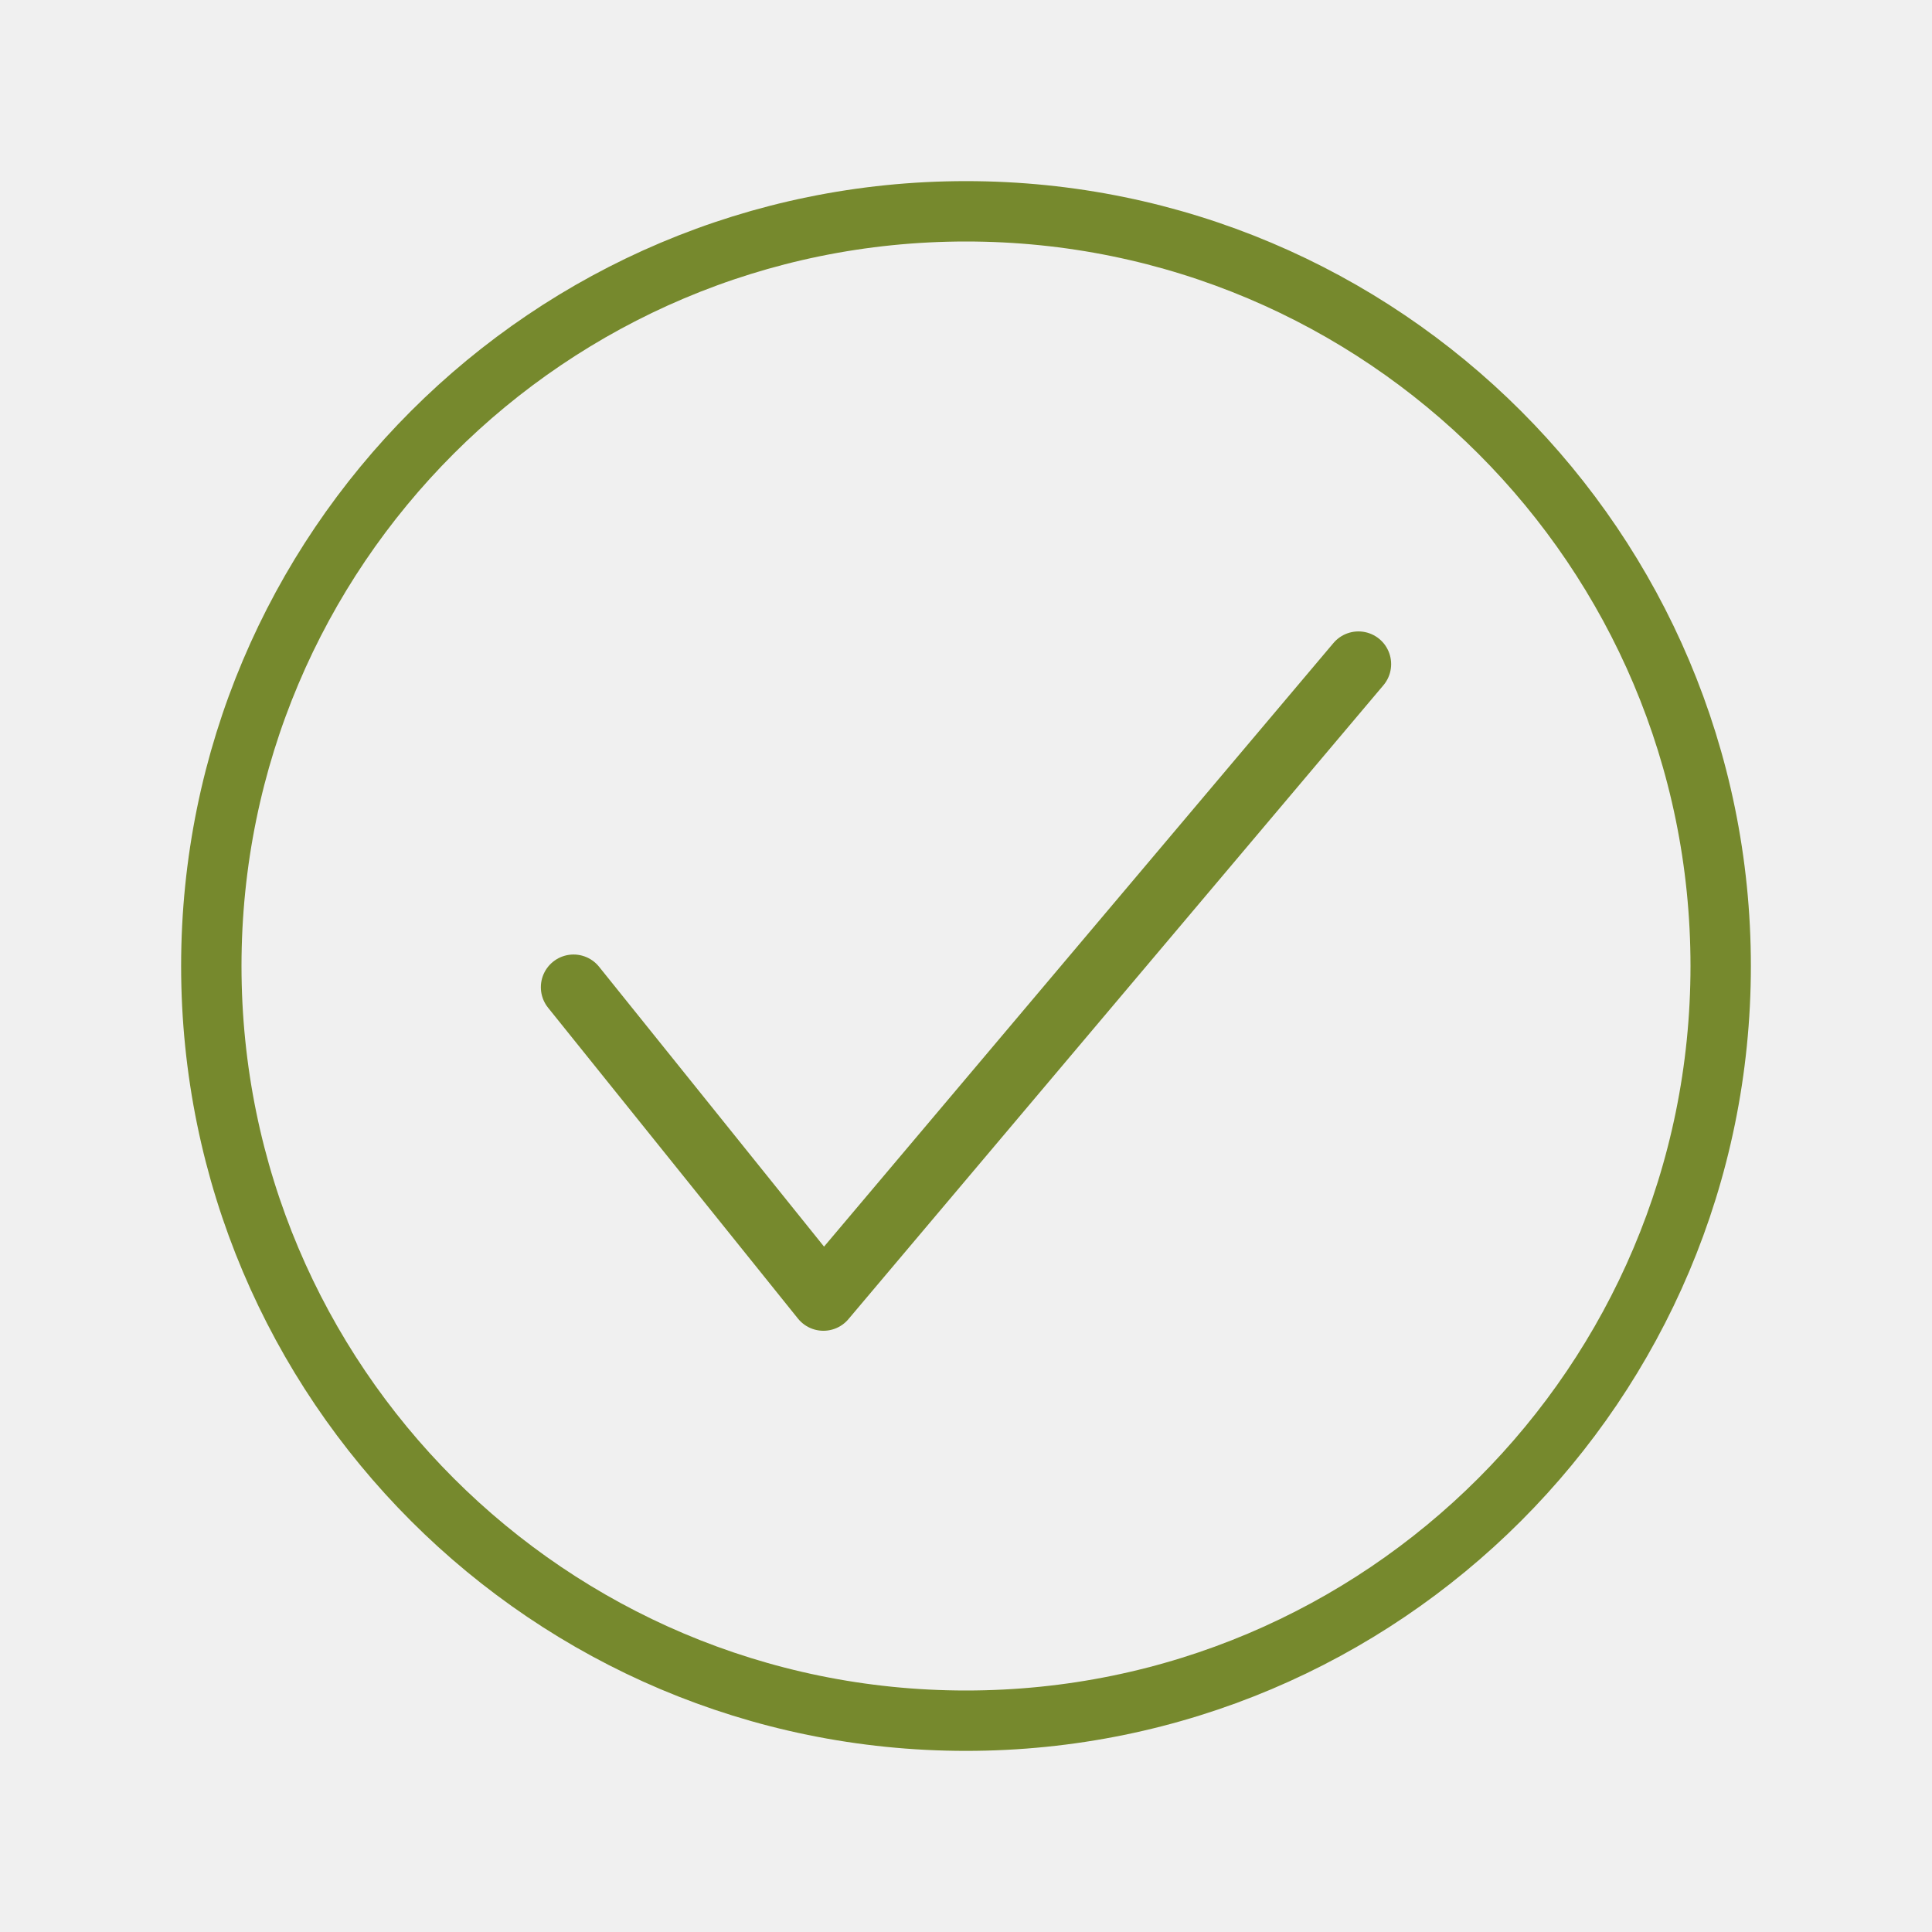
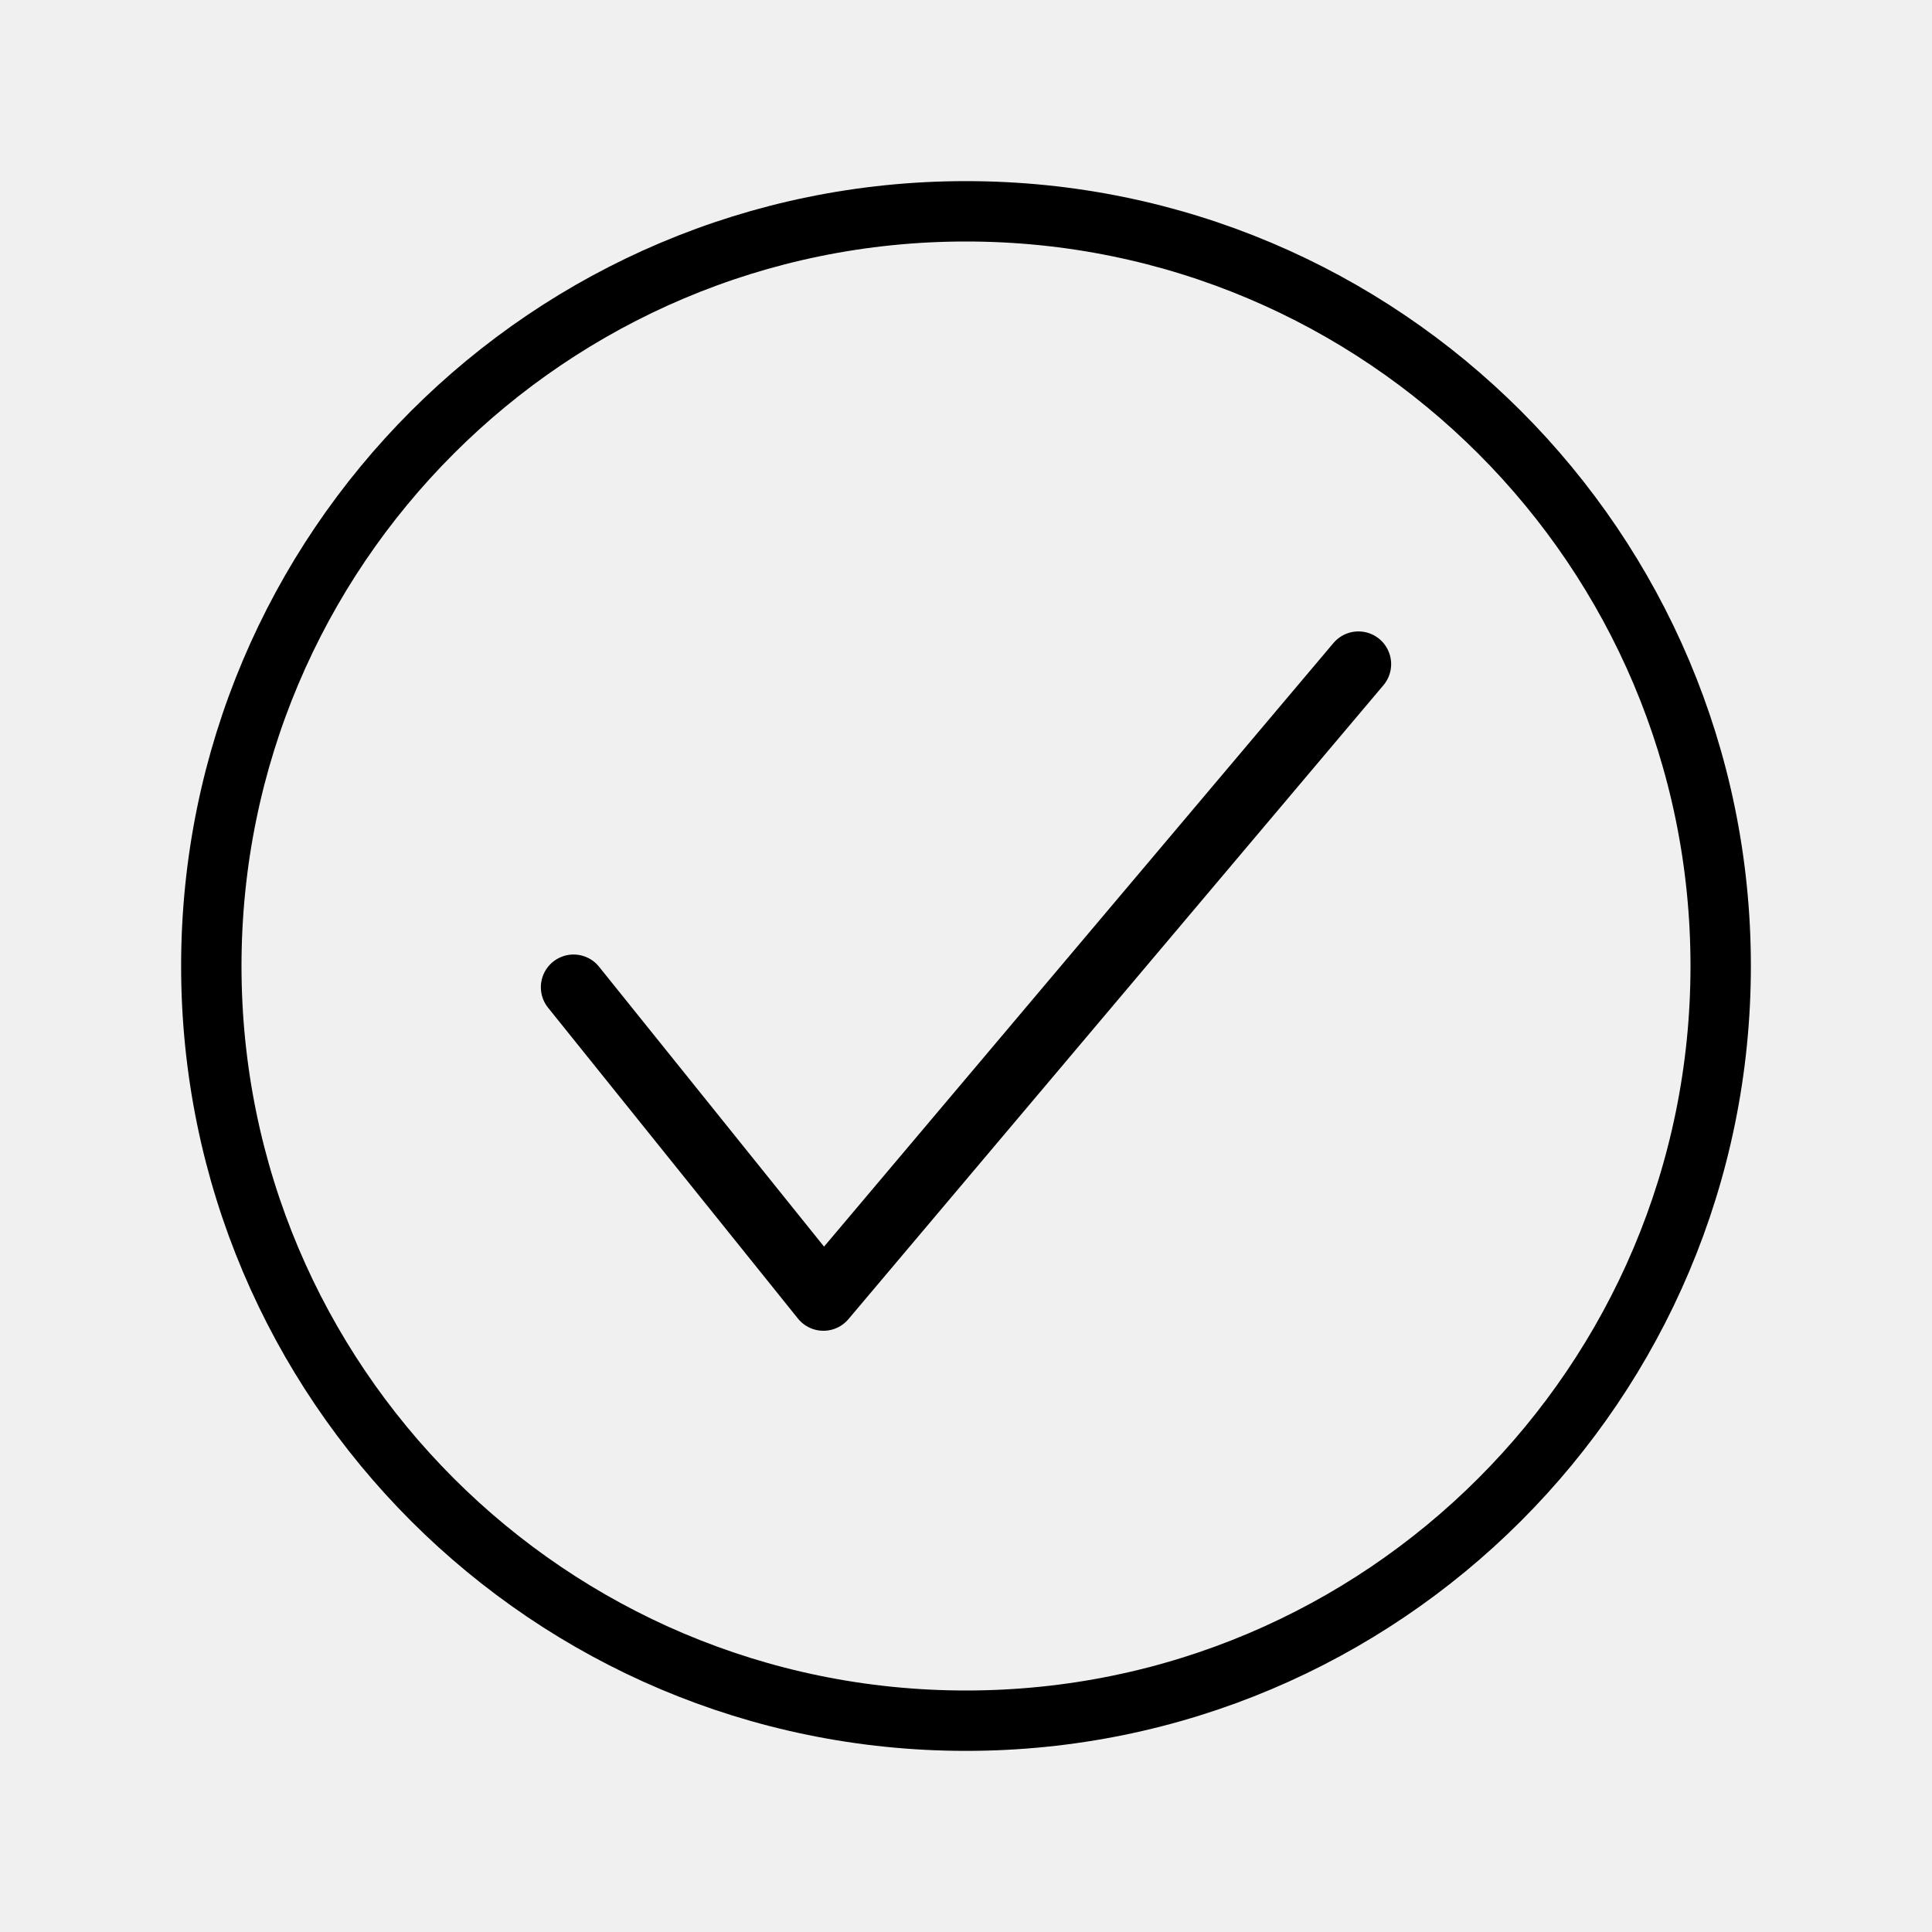
<svg xmlns="http://www.w3.org/2000/svg" xmlns:xlink="http://www.w3.org/1999/xlink" width="64" height="64" viewBox="0 0 64 64">
  <defs>
-     <path id="khmcgdmrda" d="M0 0H64V64H0z" />
+     <path id="4m4uandcja" d="M0 0H64V64H0z" />
  </defs>
  <g fill="none" fill-rule="evenodd">
    <g>
-       <g>
-         <g>
-           <g transform="translate(-928 -290) translate(270 290) translate(350) translate(308)">
-             <mask id="5hl5at7phb" fill="#fff">
-               <use xlink:href="#khmcgdmrda" />
-             </mask>
-             <g stroke="#76892D" mask="url(#5hl5at7phb)">
-               <g transform="translate(7 7)">
-                 <circle cx="25" cy="25" r="25" stroke-width="2" />
-                 <path stroke-linecap="round" stroke-linejoin="round" stroke-width="2.167" d="M12 25.703L20.277 36 38 15" />
-               </g>
-             </g>
-           </g>
+       <mask id="7w41srxstb" fill="#fff">
+         <use xlink:href="#4m4uandcja" />
+       </mask>
+       <g stroke="#000" mask="url(#7w41srxstb)">
+         <g transform="translate(7 7)">
+           <circle cx="25" cy="25" r="25" stroke-width="2" />
+           <path stroke-linecap="round" stroke-linejoin="round" stroke-width="2.167" d="M12 25.703L20.277 36 38 15" />
        </g>
      </g>
    </g>
  </g>
</svg>
